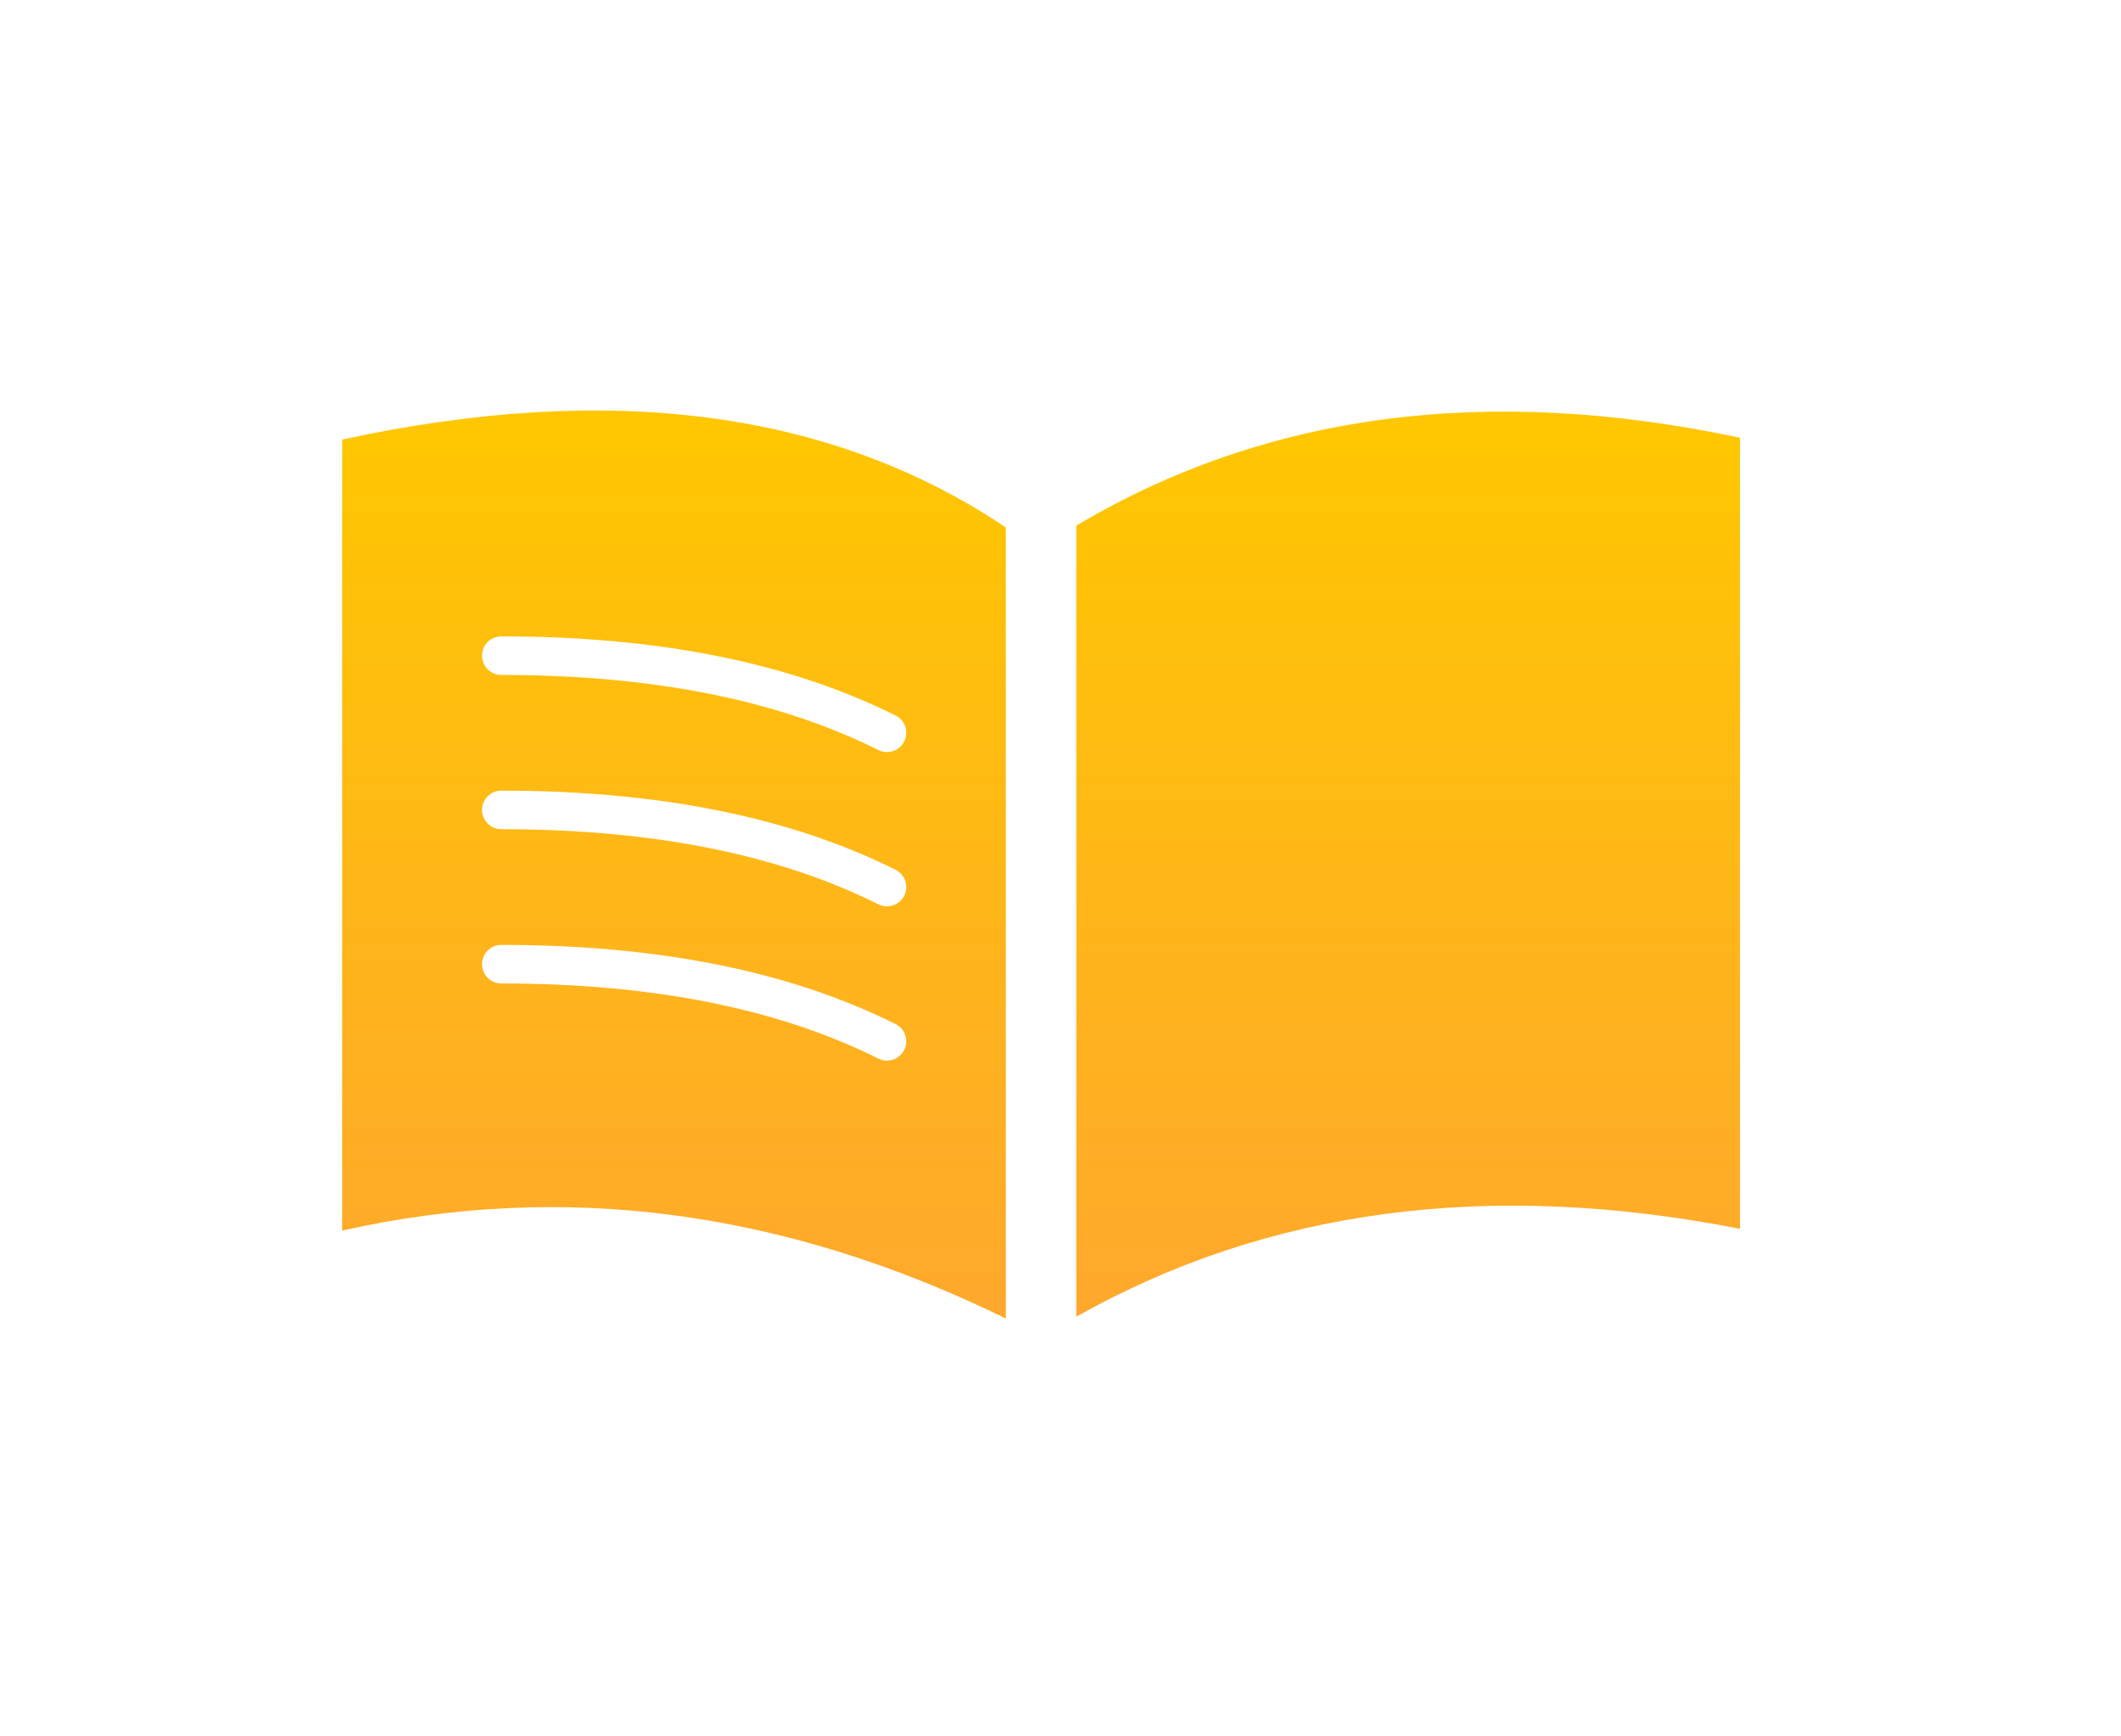
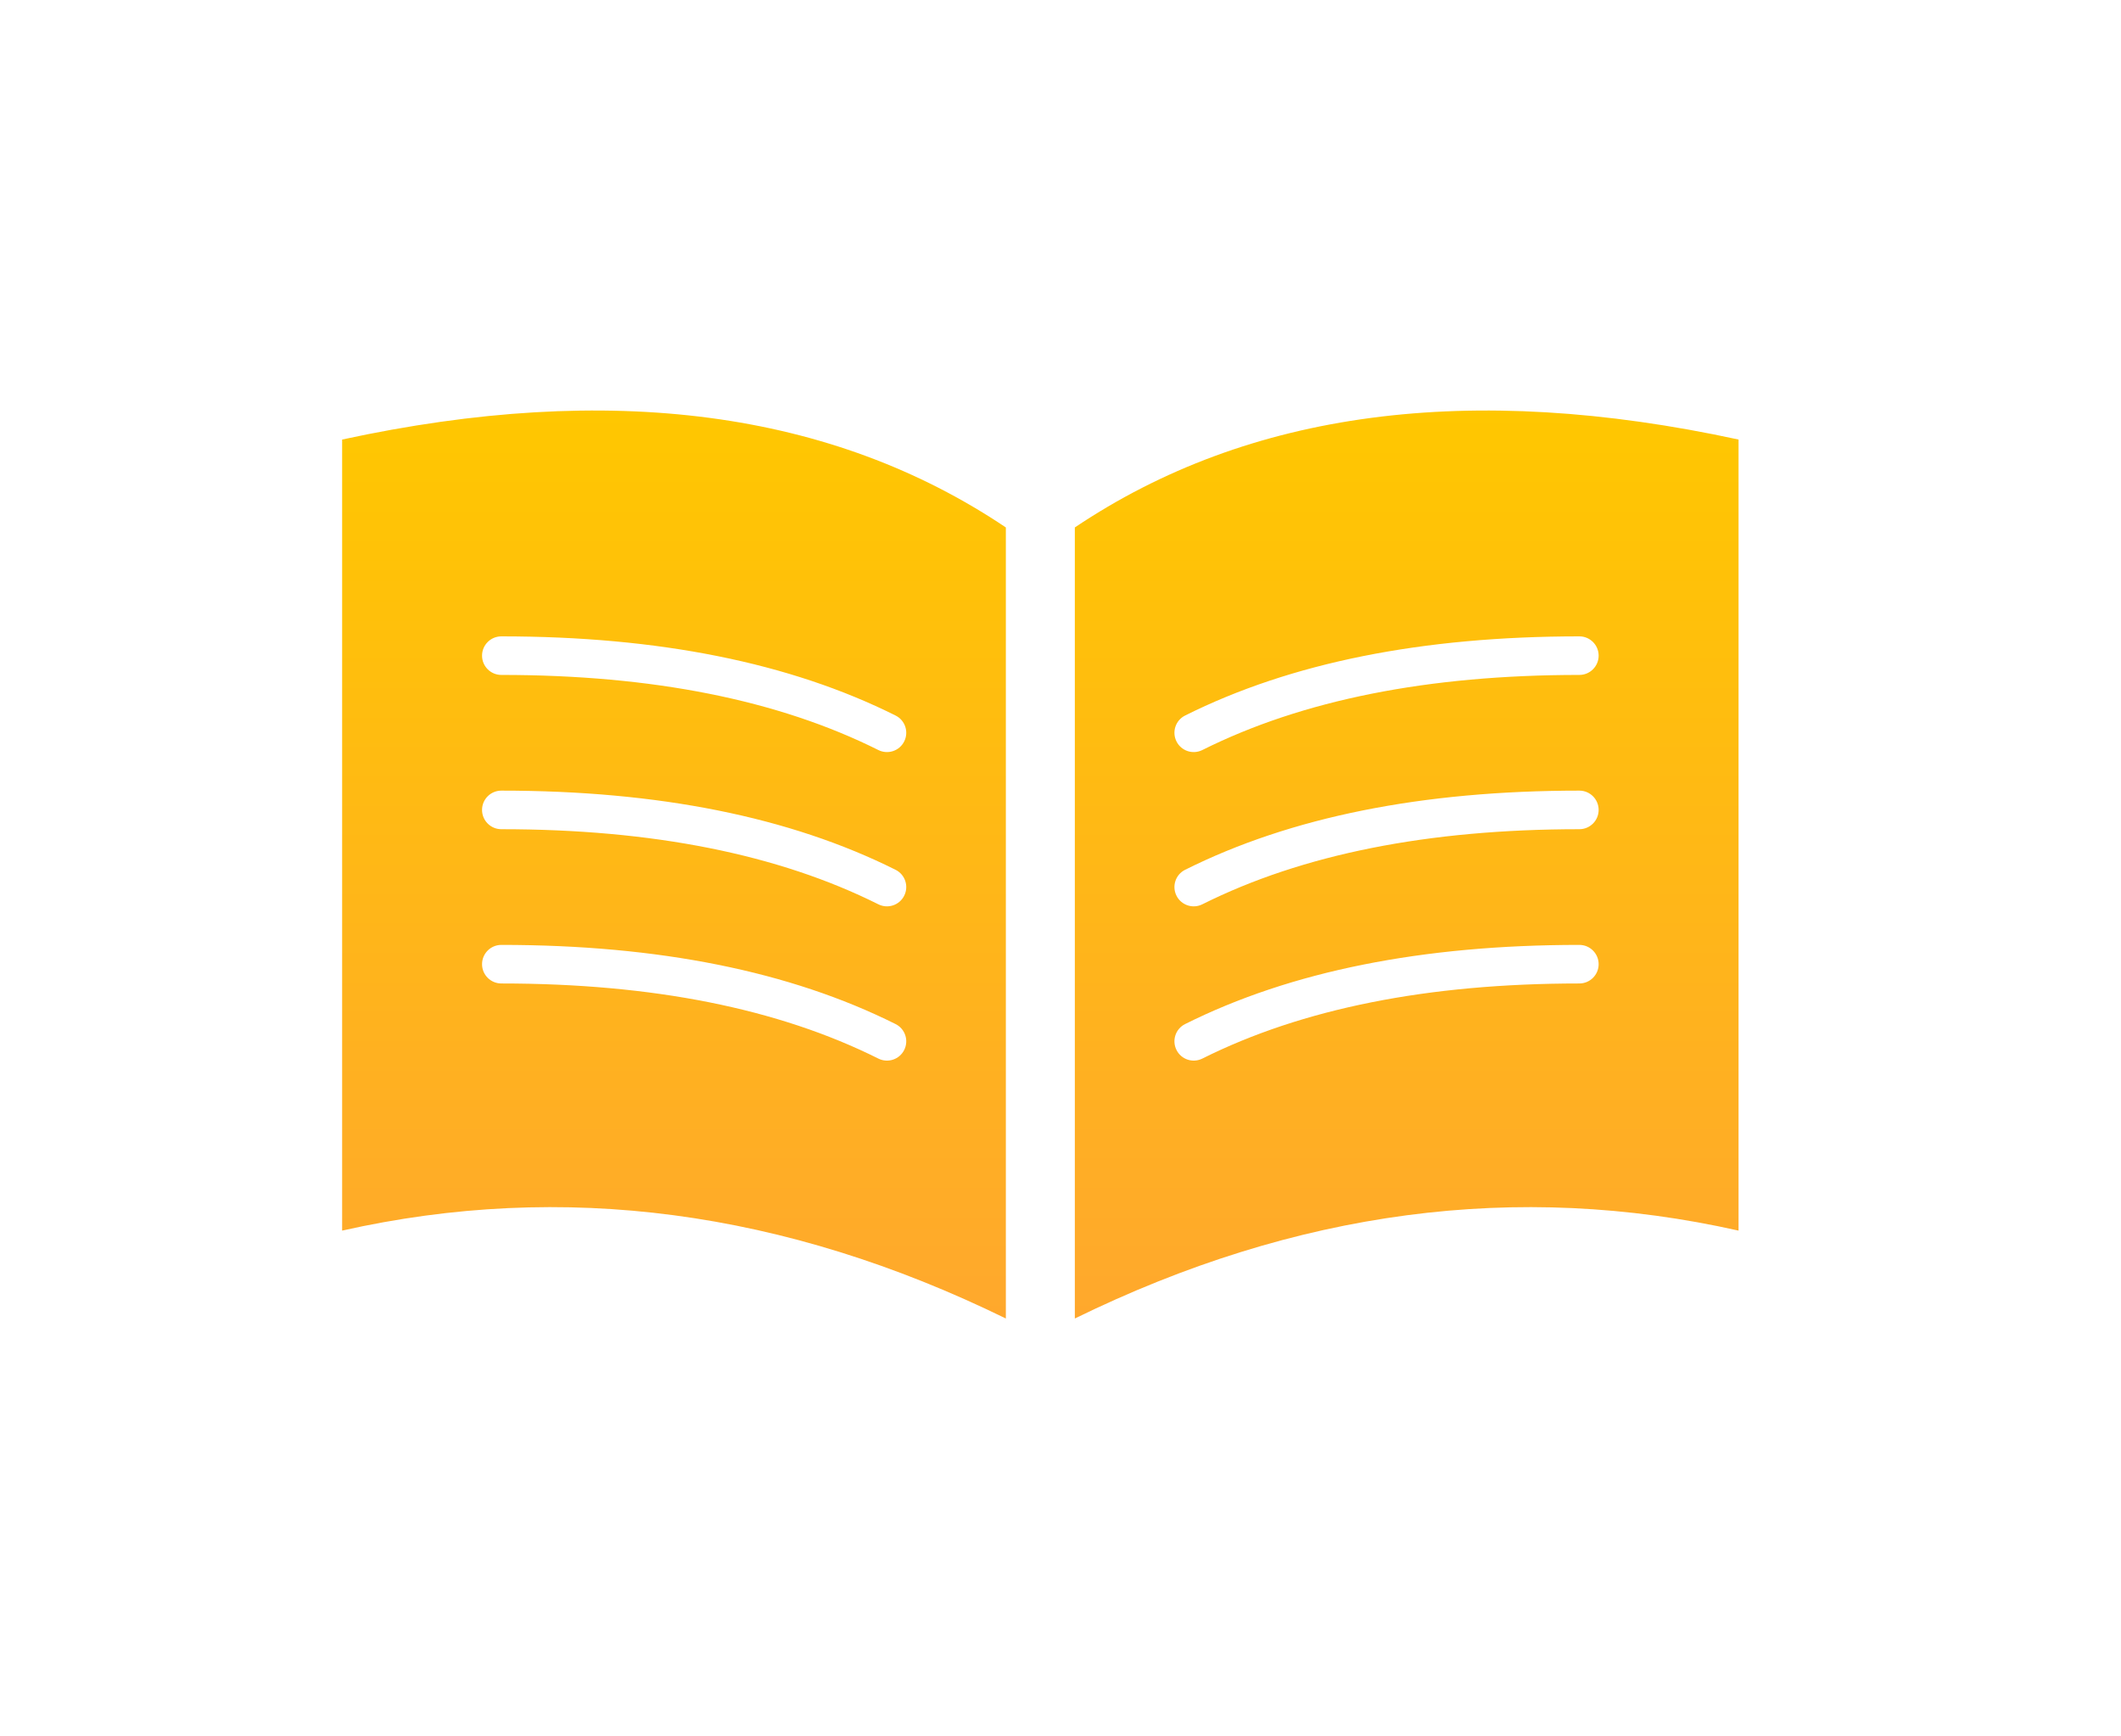
<svg xmlns="http://www.w3.org/2000/svg" width="55px" height="45px" viewBox="0 0 55 45" version="1.1">
  <defs>
    <linearGradient x1="50%" y1="0%" x2="50%" y2="100%" id="linearGradient-1">
      <stop stop-color="#FFC700" offset="0%" />
      <stop stop-color="#FFA82D" offset="100%" />
    </linearGradient>
-     <linearGradient x1="50%" y1="0%" x2="50%" y2="100%" id="linearGradient-2">
-       <stop stop-color="#FFC700" offset="0%" />
-       <stop stop-color="#FFA82D" offset="100%" />
-     </linearGradient>
  </defs>
  <g id="web-/-logo_content" stroke="none" stroke-width="1" fill="none" fill-rule="evenodd">
-     <path d="M26.083,13.676 L26.083,34.187 C20.346,31.378 14.609,30.618 8.872,31.908 L8.872,11.397 C15.837,9.888 21.574,10.648 26.083,13.676 Z M13,24.5 C12.724,24.5 12.5,24.724 12.5,25 C12.5,25.276 12.724,25.5 13,25.5 C16.927,25.5 20.185,26.152 22.776,27.447 C23.023,27.571 23.324,27.471 23.447,27.224 C23.571,26.977 23.471,26.676 23.224,26.553 C20.482,25.182 17.073,24.5 13,24.5 Z M13,20.5 C12.724,20.5 12.5,20.724 12.5,21 C12.5,21.276 12.724,21.5 13,21.5 C16.927,21.5 20.185,22.152 22.776,23.447 C23.023,23.571 23.324,23.471 23.447,23.224 C23.571,22.977 23.471,22.676 23.224,22.553 C20.482,21.182 17.073,20.5 13,20.5 Z M13,16.5 C12.724,16.5 12.5,16.724 12.5,17 C12.5,17.276 12.724,17.5 13,17.5 C16.927,17.5 20.185,18.152 22.776,19.447 C23.023,19.571 23.324,19.471 23.447,19.224 C23.571,18.977 23.471,18.676 23.224,18.553 C20.482,17.182 17.073,16.5 13,16.5 Z" id="Combined-Shape" fill="url(#linearGradient-1)" />
-     <path d="M27.909,13.629 C32.814,10.714 38.551,9.955 45.12,11.35 C45.12,15.141 45.12,26.77 45.12,31.861 C38.611,30.584 32.874,31.344 27.909,34.14 L27.909,13.629 Z" id="Rectangle-19-Copy" fill="url(#linearGradient-2)" />
+     <path d="M26.083,13.676 L26.083,34.187 C20.346,31.378 14.609,30.618 8.872,31.908 L8.872,11.397 L8.872,11.397 C15.837,9.888 21.574,10.648 26.083,13.676 Z M13,24.5 C12.724,24.5 12.5,24.724 12.5,25 C12.5,25.276 12.724,25.5 13,25.5 C16.927,25.5 20.185,26.152 22.776,27.447 C23.023,27.571 23.324,27.471 23.447,27.224 C23.571,26.977 23.471,26.676 23.224,26.553 C20.482,25.182 17.073,24.5 13,24.5 Z M13,20.5 C12.724,20.5 12.5,20.724 12.5,21 C12.5,21.276 12.724,21.5 13,21.5 C16.927,21.5 20.185,22.152 22.776,23.447 C23.023,23.571 23.324,23.471 23.447,23.224 C23.571,22.977 23.471,22.676 23.224,22.553 C20.482,21.182 17.073,20.5 13,20.5 Z M13,16.5 C12.724,16.5 12.5,16.724 12.5,17 C12.5,17.276 12.724,17.5 13,17.5 C16.927,17.5 20.185,18.152 22.776,19.447 C23.023,19.571 23.324,19.471 23.447,19.224 C23.571,18.977 23.471,18.676 23.224,18.553 C20.482,17.182 17.073,16.5 13,16.5 Z" id="Combined-Shape" fill="url(#linearGradient-1)" />
+     <path d="M45.083,13.676 L45.083,34.187 C39.346,31.378 33.609,30.618 27.872,31.908 L27.872,11.397 L27.872,11.397 C34.837,9.888 40.574,10.648 45.083,13.676 Z M32,24.5 C31.724,24.5 31.5,24.724 31.5,25 C31.5,25.276 31.724,25.5 32,25.5 C35.927,25.5 39.185,26.152 41.776,27.447 C42.023,27.571 42.324,27.471 42.447,27.224 C42.571,26.977 42.471,26.676 42.224,26.553 C39.482,25.182 36.073,24.5 32,24.5 Z M32,20.5 C31.724,20.5 31.5,20.724 31.5,21 C31.5,21.276 31.724,21.5 32,21.5 C35.927,21.5 39.185,22.152 41.776,23.447 C42.023,23.571 42.324,23.471 42.447,23.224 C42.571,22.977 42.471,22.676 42.224,22.553 C39.482,21.182 36.073,20.5 32,20.5 Z M32,16.5 C31.724,16.5 31.5,16.724 31.5,17 C31.5,17.276 31.724,17.5 32,17.5 C35.927,17.5 39.185,18.152 41.776,19.447 C42.023,19.571 42.324,19.471 42.447,19.224 C42.571,18.977 42.471,18.676 42.224,18.553 C39.482,17.182 36.073,16.5 32,16.5 Z" id="Combined-Shape" fill="url(#linearGradient-1)" transform="translate(36.47733, 22.41578) scale(-1, 1) translate(-36.47733, -22.41578) " />
  </g>
</svg>
